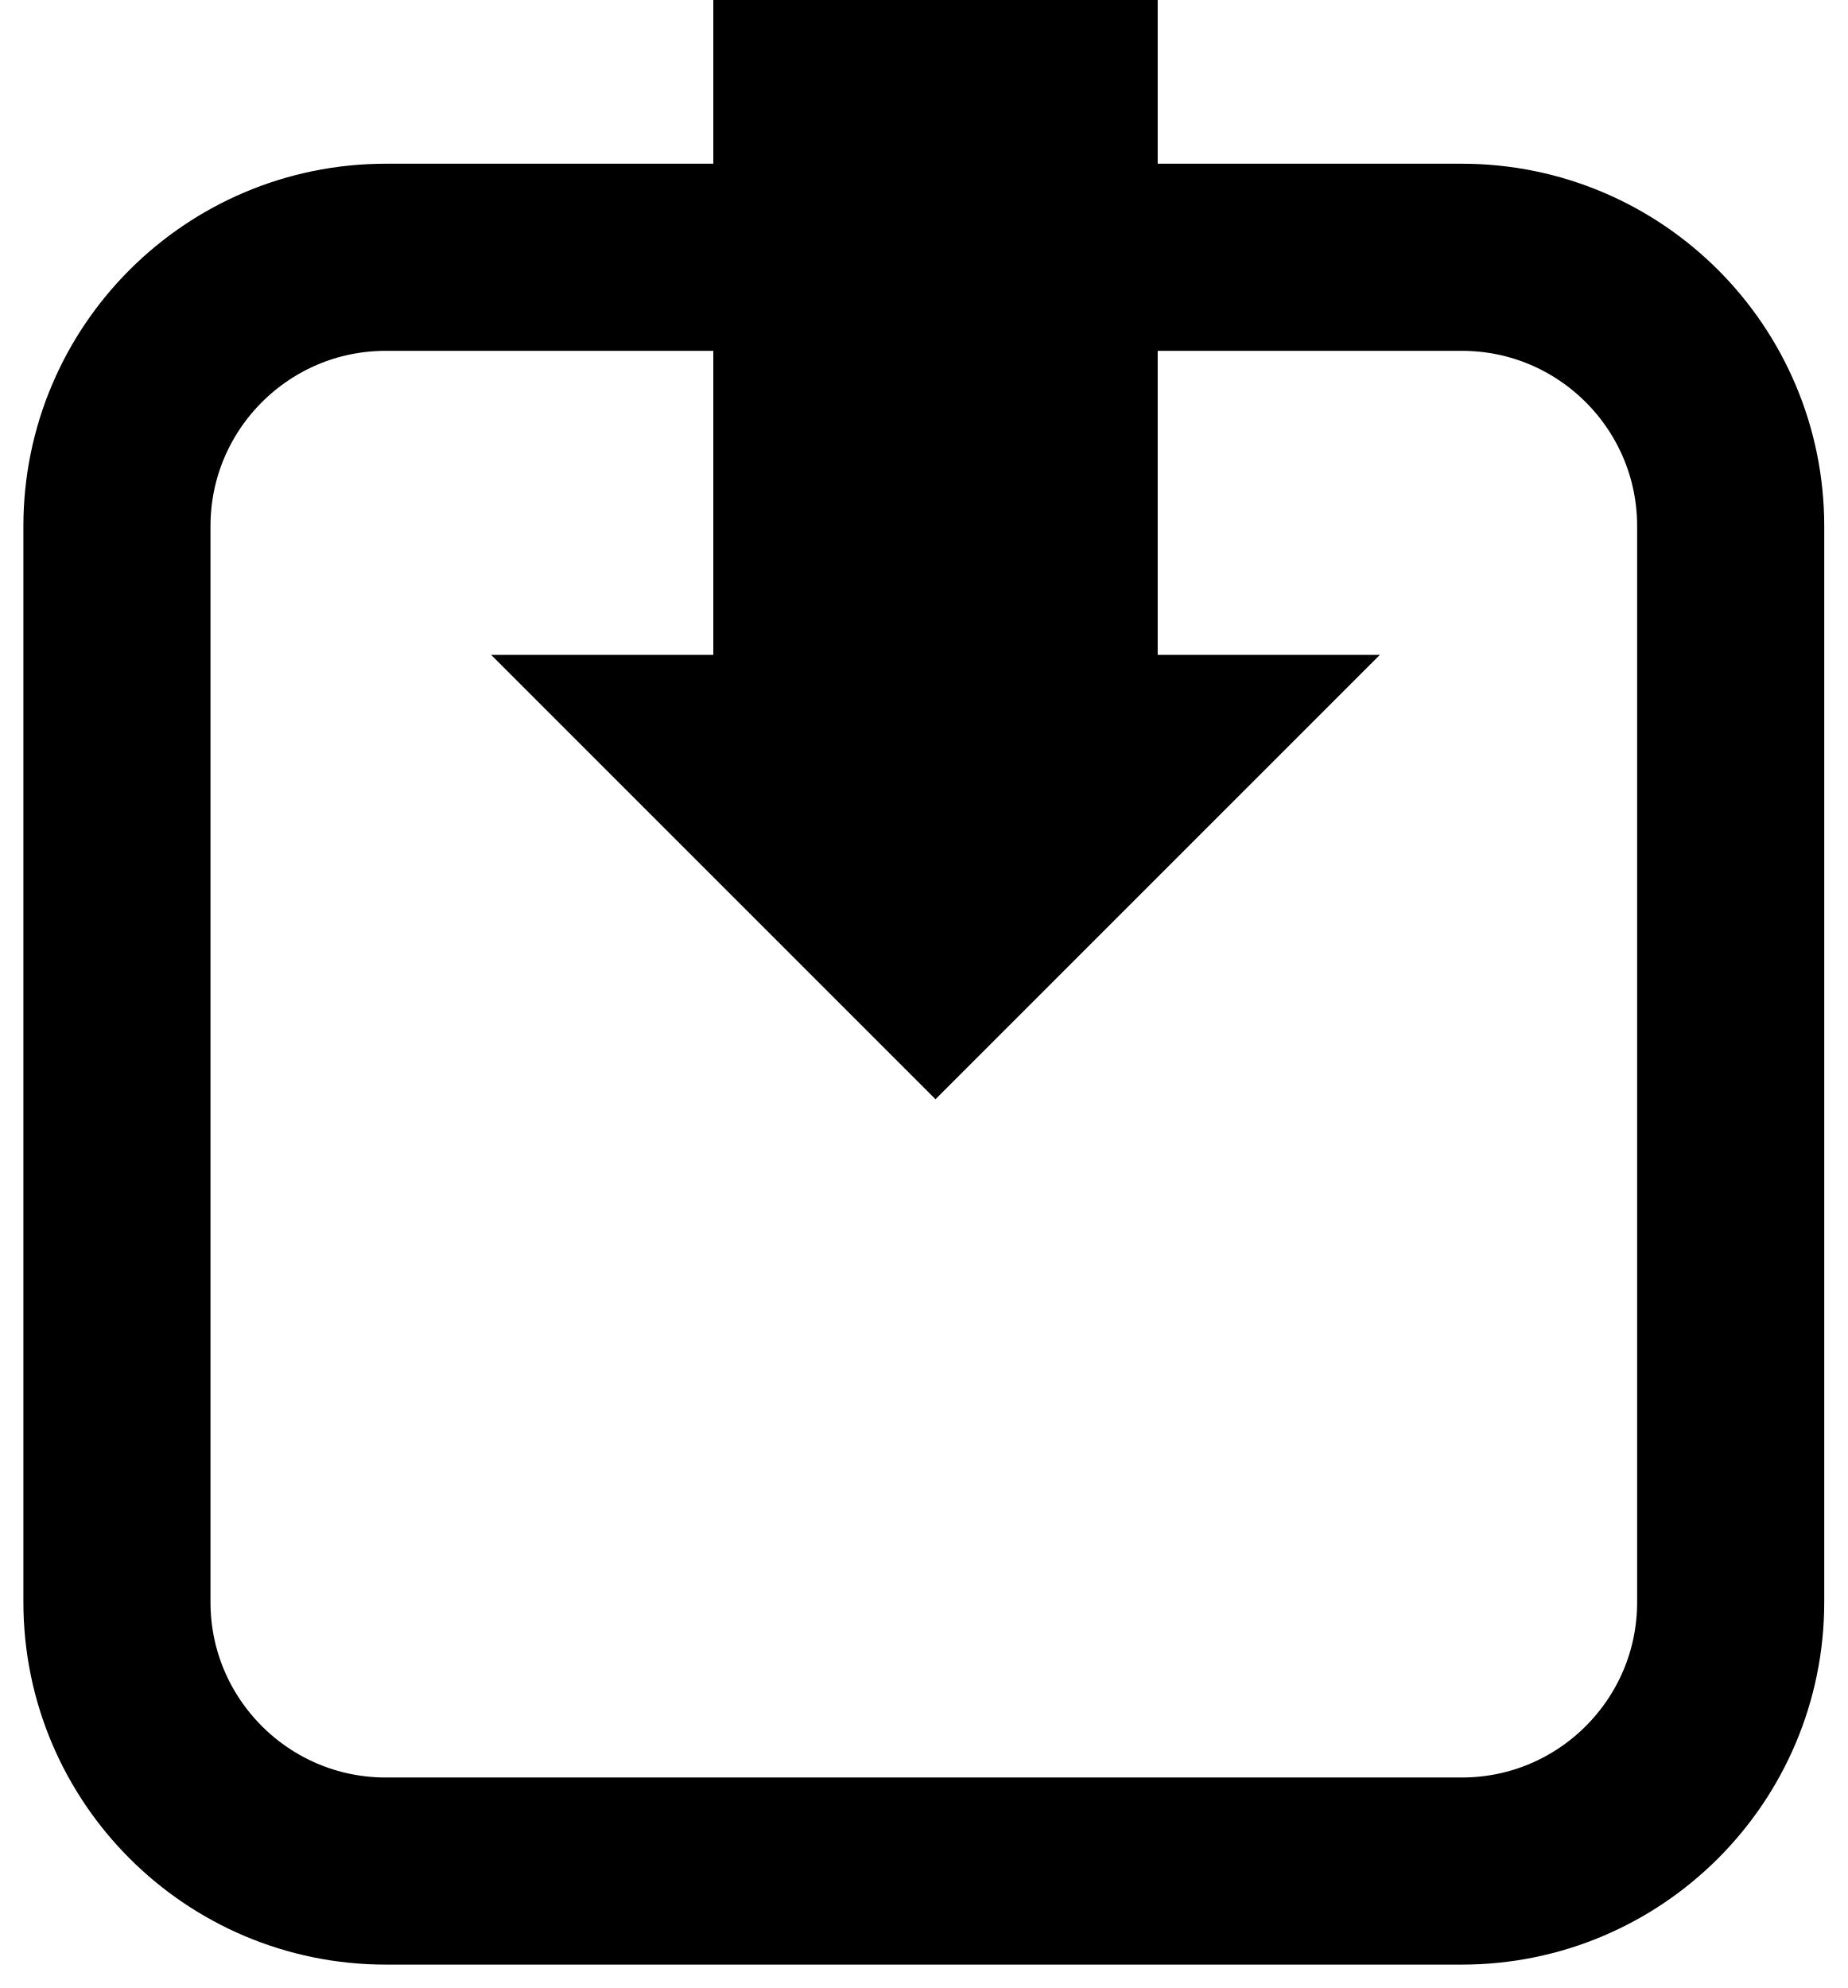
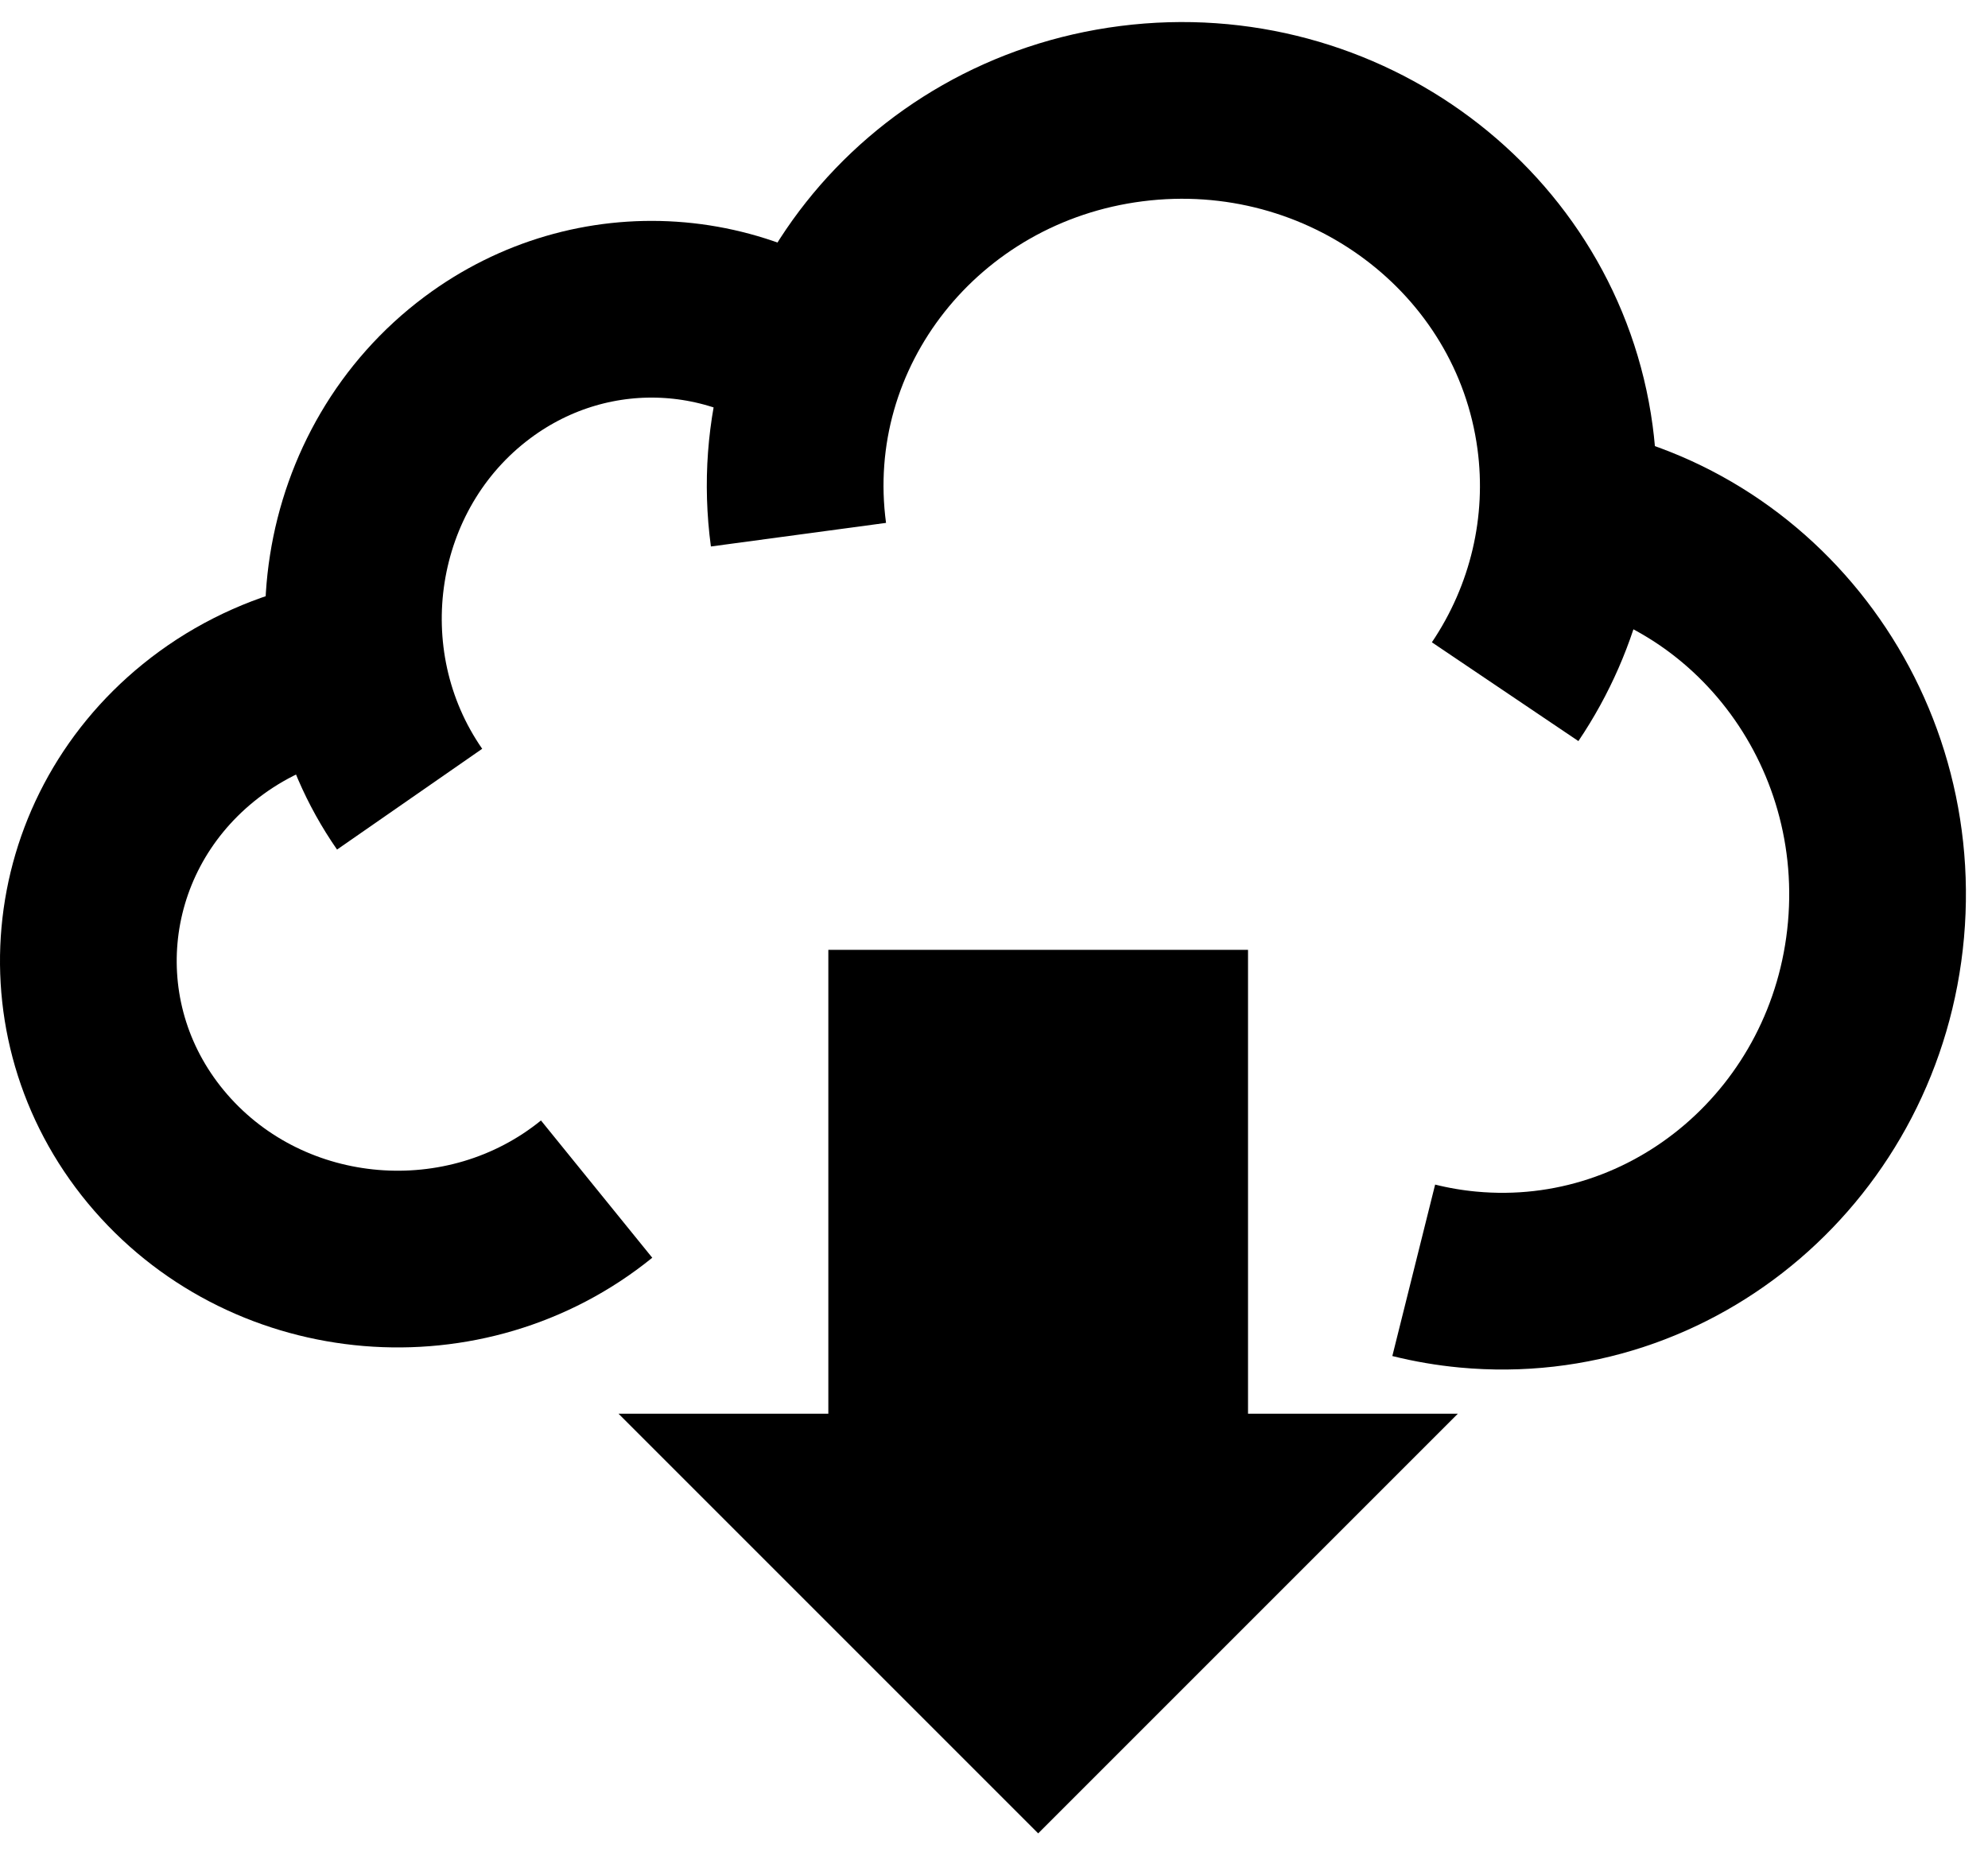
- <svg xmlns="http://www.w3.org/2000/svg" width="79" height="85" overflow="hidden">
+ <svg xmlns="http://www.w3.org/2000/svg" width="90" height="84" overflow="hidden">
  <defs>
    <clipPath id="clip0">
-       <rect x="463" y="507" width="79" height="85" />
+       <rect x="913" y="462" width="90" height="84" />
    </clipPath>
  </defs>
-   <g clip-path="url(#clip0)" transform="translate(-463 -507)">
-     <path d="M484 535 493.5 535 493.5 507 512.5 507 512.5 535 522 535 503 554Z" fill="#000000" fill-rule="evenodd" />
-     <path d="M468 529.5C468 523.149 473.149 518 479.5 518L525.5 518C531.851 518 537 523.149 537 529.5L537 575.5C537 581.851 531.851 587 525.5 587L479.5 587C473.149 587 468 581.851 468 575.5Z" stroke="#000000" stroke-width="8" stroke-miterlimit="8" fill="none" fill-rule="evenodd" />
+   <g clip-path="url(#clip0)" transform="translate(-913 -462)">
+     <path d="M940.01 515.833C934.092 520.631 925.261 519.895 920.285 514.188 915.309 508.482 916.072 499.966 921.99 495.167 923.526 493.922 925.322 493.009 927.256 492.492" stroke="#000000" stroke-width="8" stroke-miterlimit="8" fill="none" fill-rule="evenodd" />
+     <path d="M931.544 498.18C927.188 491.906 928.561 483.156 934.612 478.639 939.849 474.728 947.024 475.208 951.732 479.786" stroke="#000000" stroke-width="8" stroke-miterlimit="8" fill="none" fill-rule="evenodd" />
+     <path d="M949.148 486.206C947.894 476.896 954.646 468.362 964.229 467.144 973.812 465.925 982.598 472.485 983.852 481.794 984.395 485.826 983.433 489.913 981.14 493.314" stroke="#000000" stroke-width="8" stroke-miterlimit="8" fill="none" fill-rule="evenodd" />
+     <path d="M982.55 485.073C991.899 485.954 998.785 494.471 997.929 504.095 997.073 513.72 988.8 520.808 979.45 519.927 978.625 519.849 977.807 519.71 977.002 519.509" stroke="#000000" stroke-width="8" stroke-miterlimit="8" fill="none" fill-rule="evenodd" />
+     <path d="M941 526 950.5 526 950.5 505 969.5 505 969.5 526 979 526 960 545Z" fill="#000000" fill-rule="evenodd" />
  </g>
</svg>
